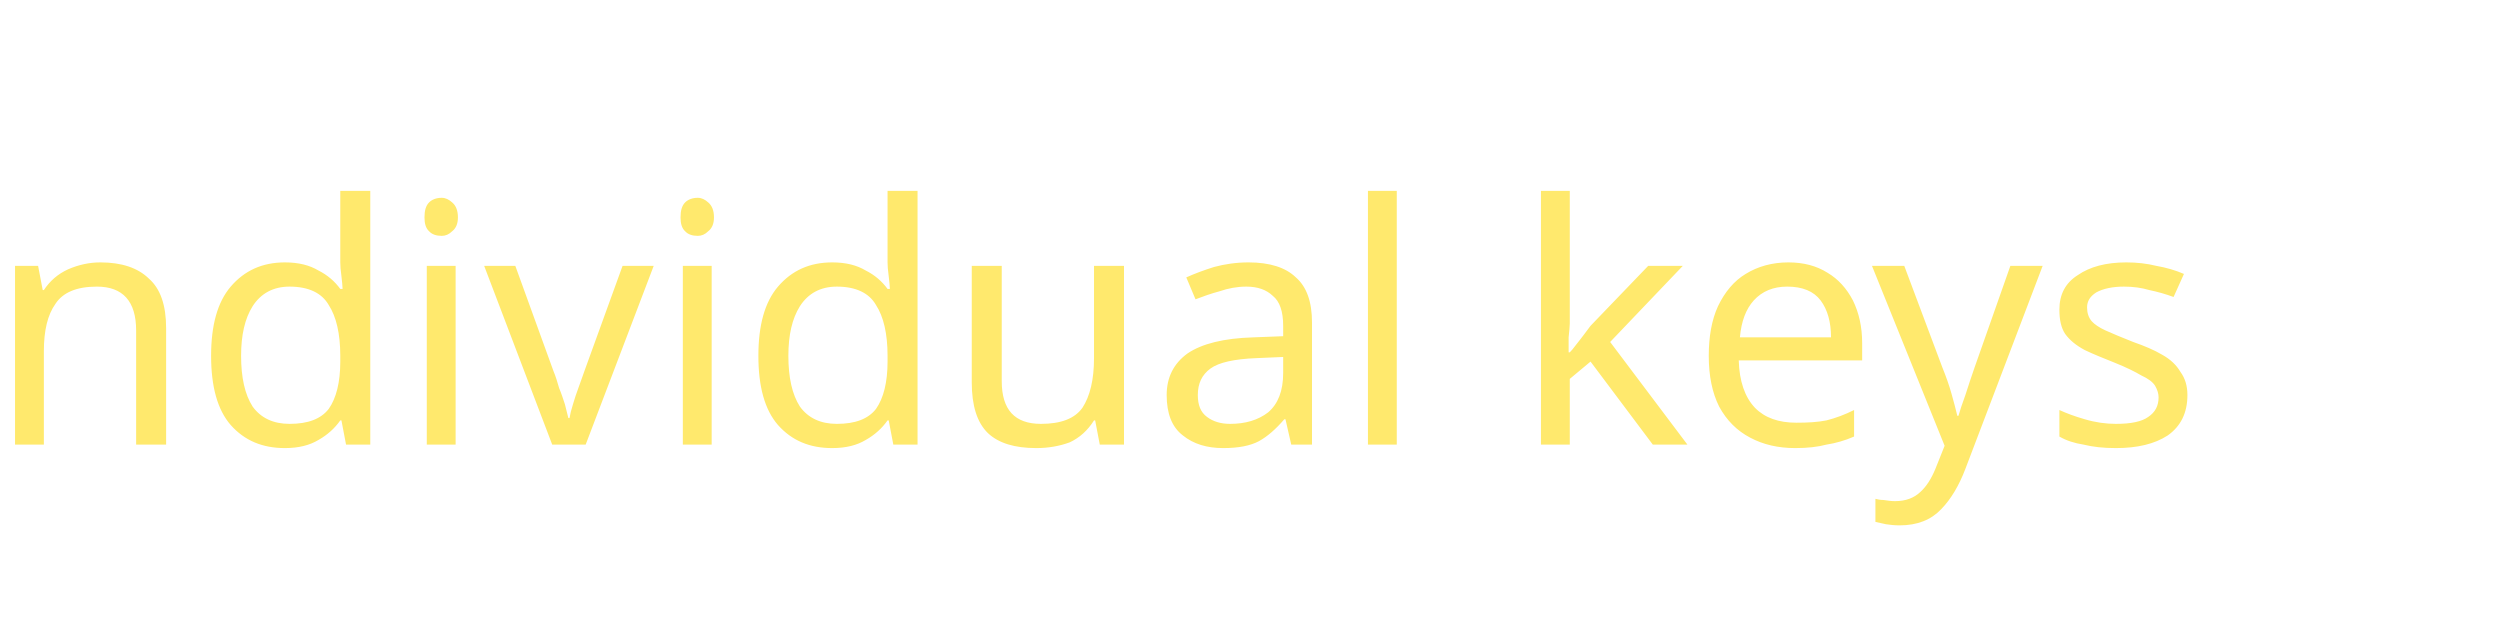
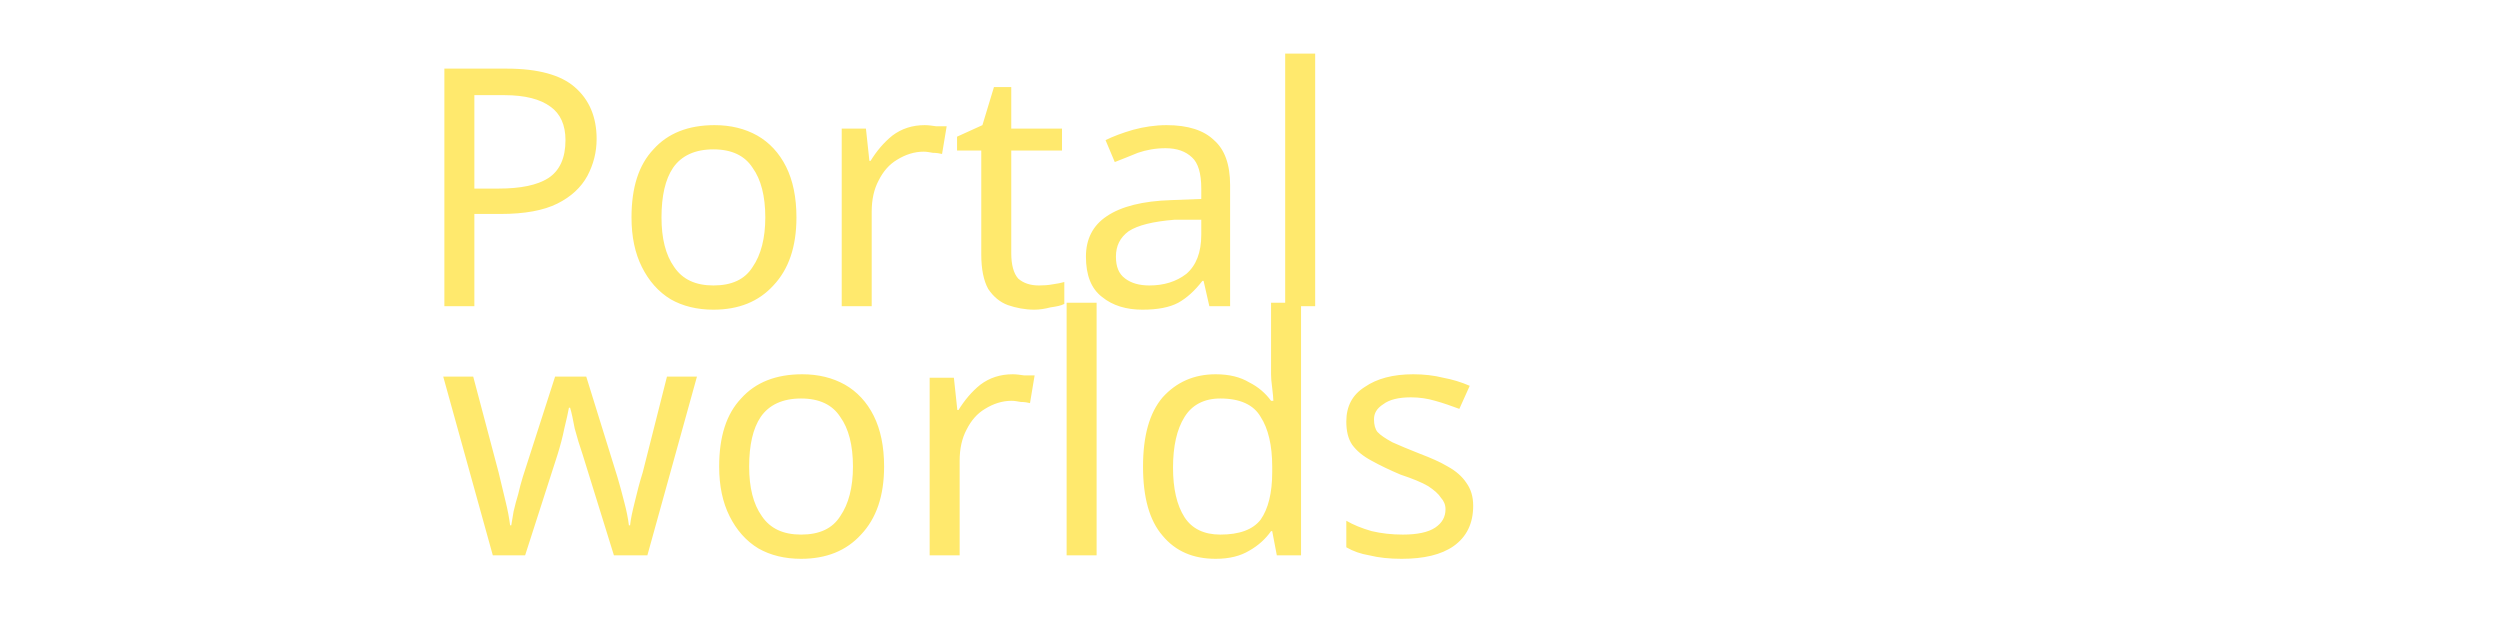
<svg xmlns="http://www.w3.org/2000/svg" width="128" height="32" viewBox="0 0 33.867 8.467" version="1.1" id="svg8">
  <defs id="defs2" />
  <g id="layer1">
-     <text xml:space="preserve" style="font-weight:500;font-size:4.523px;line-height:1.79;font-family:Ludosity;-inkscape-font-specification:'Ludosity Medium';text-align:center;text-anchor:middle;fill:#ffe96d;fill-opacity:1;fill-rule:evenodd;stroke:none;stroke-width:0.107;stroke-linejoin:round" x="16.998" y="6.023" id="text835">
-       <tspan id="tspan833" x="16.998" y="6.023" style="fill:#ffe96d;fill-opacity:1;stroke:none;stroke-width:0.107">Individual keys</tspan>
+     <text xml:space="preserve" style="font-weight:500;font-size:4.5px;line-height:0.75;font-family:Ludosity;-inkscape-font-specification:'Ludosity Medium';text-align:center;text-anchor:middle;fill:#ffe96d;fill-opacity:1;fill-rule:evenodd;stroke:none;stroke-width:0.124;stroke-linejoin:round" x="15.984" y="4.146" id="text835">
+       <tspan id="tspan833" x="15.984" y="4.146" style="font-size:4.5px;line-height:0.75;fill:#ffe96d;fill-opacity:1;stroke:none;stroke-width:0.124">Portal</tspan>
+       <tspan x="15.984" y="7.52" style="font-size:4.5px;line-height:0.75;fill:#ffe96d;fill-opacity:1;stroke:none;stroke-width:0.124" id="tspan1">worlds</tspan>
    </text>
  </g>
</svg>
